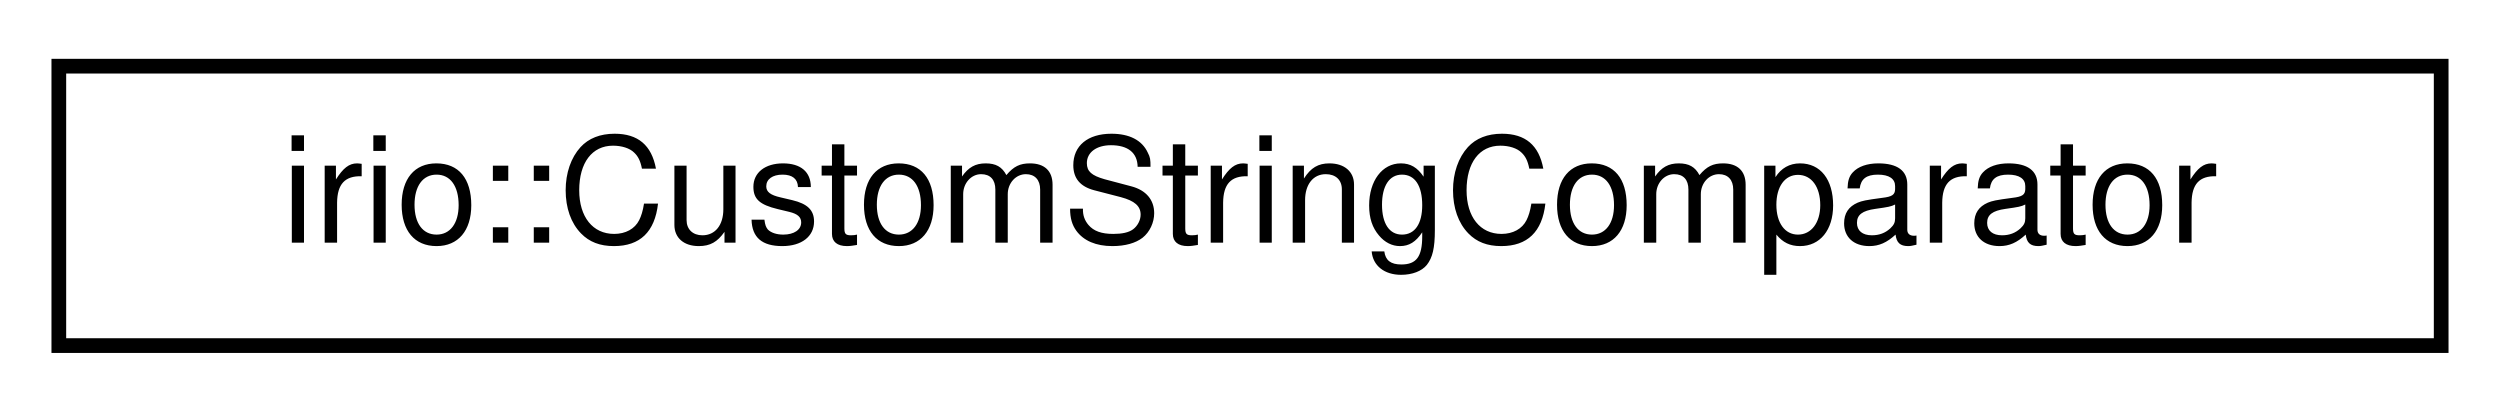
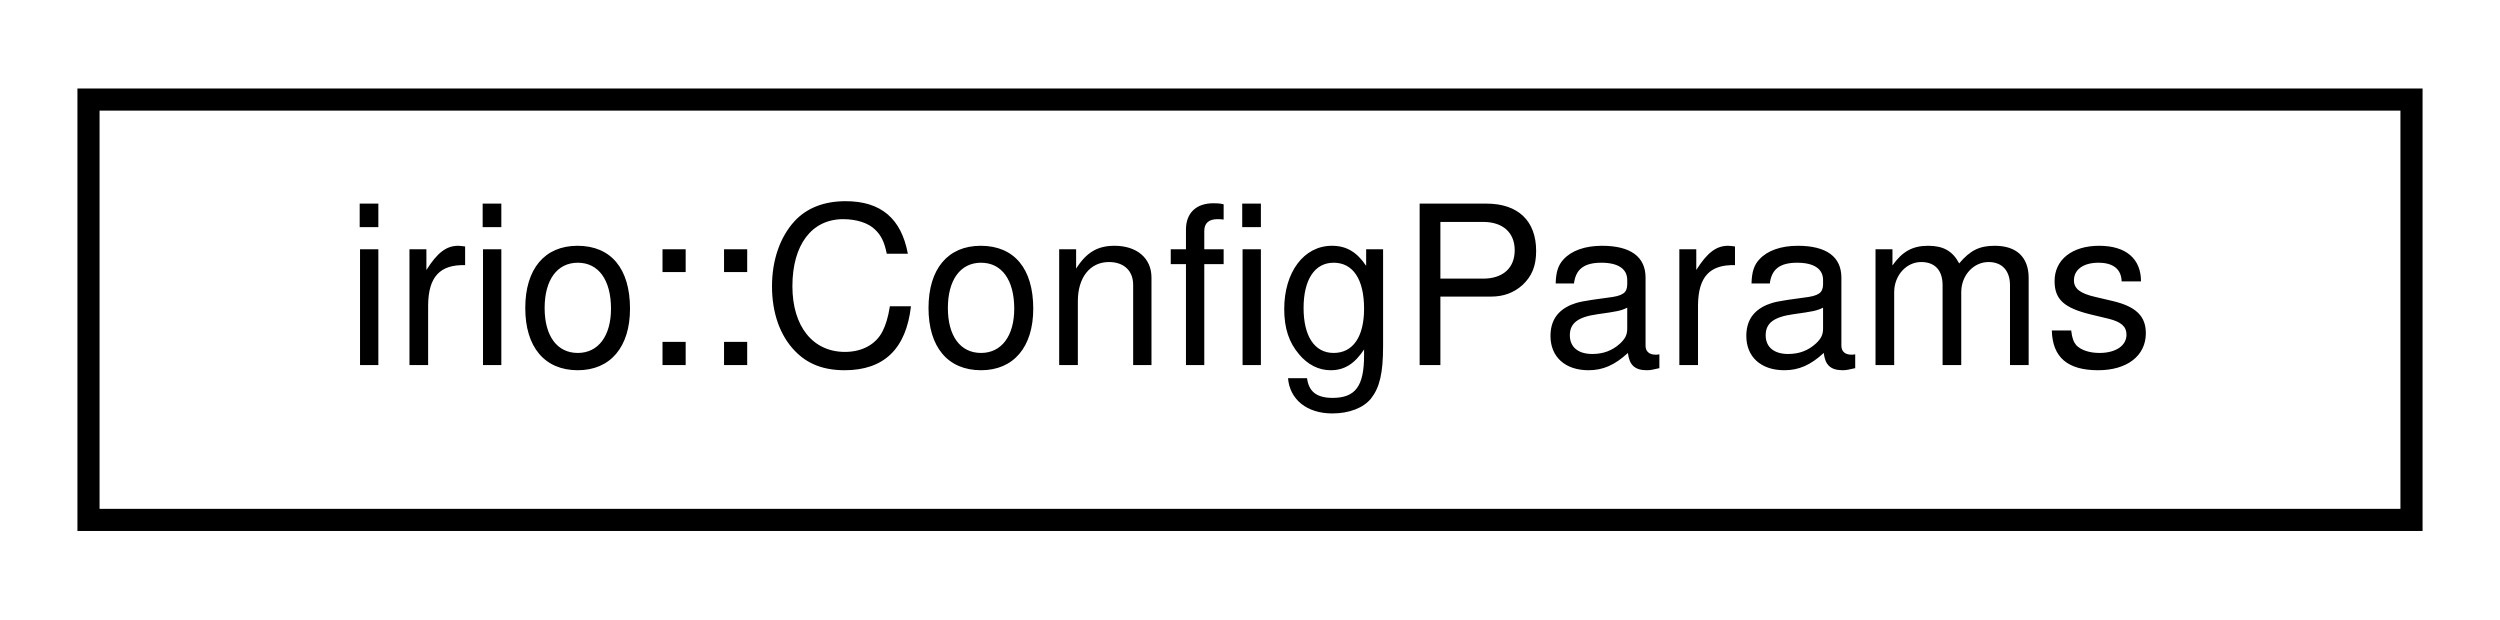
- <svg xmlns="http://www.w3.org/2000/svg" xmlns:xlink="http://www.w3.org/1999/xlink" width="170pt" height="28pt" viewBox="0.00 0.00 170.00 28.00">
+ <svg xmlns="http://www.w3.org/2000/svg" xmlns:xlink="http://www.w3.org/1999/xlink" width="113pt" height="28pt" viewBox="0.00 0.00 113.00 28.00">
  <g id="graph0" class="graph" transform="scale(1 1) rotate(0) translate(4 24)">
    <g id="node1" class="node">
      <g id="a_node1">
-         <a xlink:href="structirio_1_1CustomStringComparator.html" target="_top" xlink:title="Custom string comparator for std::set.">
-           <polygon fill="none" stroke="black" points="0,-0.5 0,-19.5 162,-19.5 162,-0.5 0,-0.5" />
-           <text text-anchor="middle" x="81" y="-7.5" font-family="Helvetica,sans-Serif" font-size="10.00">irio::CustomStringComparator</text>
+         <a xlink:href="structirio_1_1ConfigParams.html" target="_top" xlink:title="Parameters for conversion.">
+           <polygon fill="none" stroke="black" points="0,-0.5 0,-19.5 105,-19.5 105,-0.5 0,-0.5" />
+           <text text-anchor="middle" x="52.5" y="-7.5" font-family="Helvetica,sans-Serif" font-size="10.00">irio::ConfigParams</text>
        </a>
      </g>
    </g>
  </g>
</svg>
